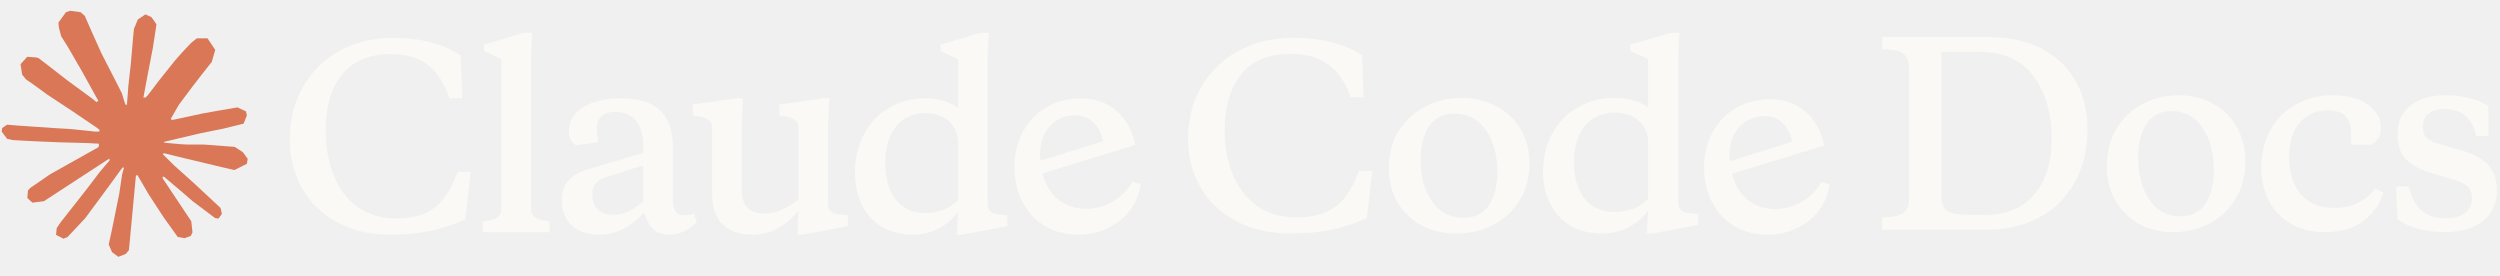
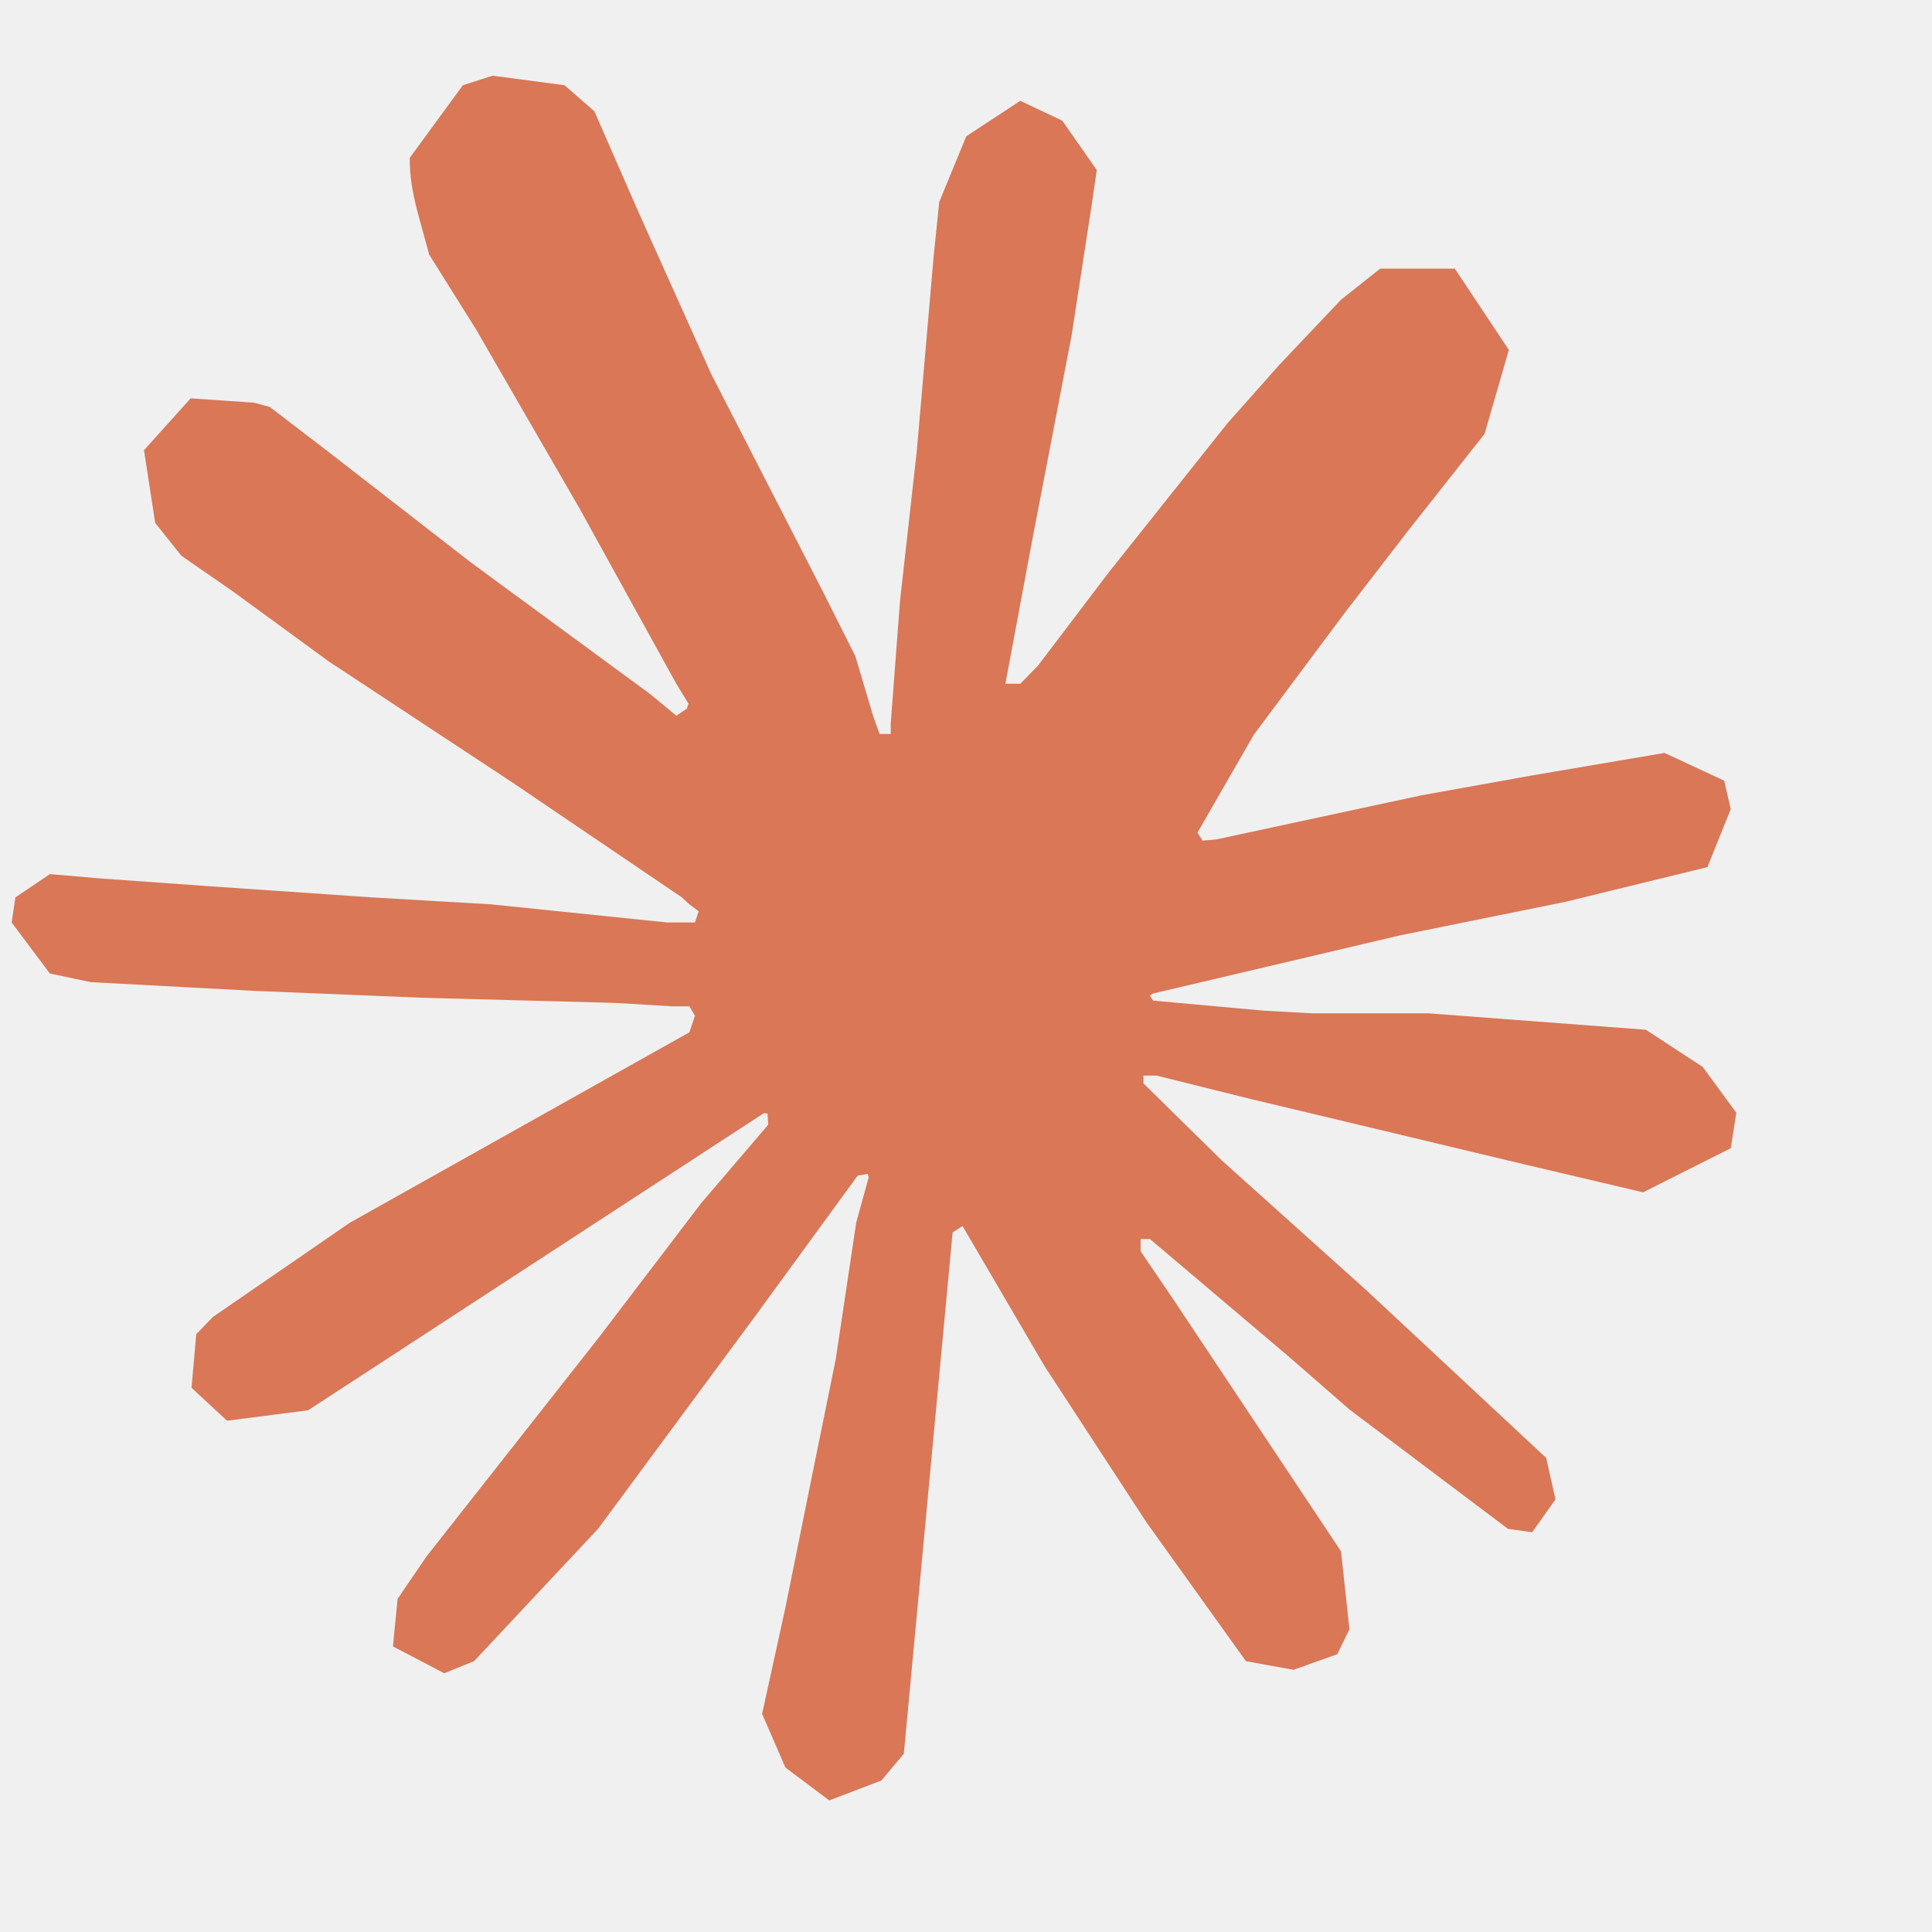
- <svg xmlns="http://www.w3.org/2000/svg" width="254" height="28" viewBox="0 0 254 28" fill="none">
+ <svg xmlns="http://www.w3.org/2000/svg" width="28" height="28" viewBox="0 0 28 28" fill="none">
  <g clip-path="url(#clip0_1482_1371)">
    <path d="M5.073 17.719L9.991 14.961L10.072 14.72L9.991 14.585H9.748L8.924 14.535L6.113 14.46L3.681 14.36L1.317 14.234L0.723 14.109L0.169 13.369L0.223 13.006L0.723 12.668L1.439 12.73L3.019 12.843L5.397 13.006L7.113 13.106L9.667 13.369H10.072L10.126 13.207L9.991 13.106L9.883 13.006L7.424 11.339L4.762 9.584L3.371 8.568L2.628 8.054L2.249 7.578L2.087 6.525L2.763 5.773L3.681 5.836L3.911 5.898L4.843 6.613L6.829 8.155L9.424 10.06L9.802 10.373L9.954 10.271L9.978 10.198L9.802 9.91L8.397 7.365L6.897 4.77L6.221 3.692L6.046 3.053C5.978 2.785 5.938 2.563 5.938 2.288L6.708 1.235L7.14 1.097L8.181 1.235L8.613 1.611L9.261 3.091L10.302 5.41L11.923 8.568L12.396 9.509L12.653 10.373L12.747 10.637H12.909V10.486L13.044 8.706L13.288 6.525L13.531 3.717L13.612 2.928L14.004 1.975L14.787 1.461L15.395 1.749L15.895 2.464L15.828 2.928L15.531 4.858L14.95 7.879L14.571 9.91H14.787L15.044 9.646L16.071 8.293L17.787 6.137L18.544 5.284L19.435 4.344L20.003 3.893H21.084L21.867 5.071L21.516 6.287L20.408 7.691L19.489 8.882L18.172 10.647L17.355 12.066L17.428 12.183L17.625 12.166L20.597 11.527L22.205 11.238L24.123 10.912L24.988 11.314L25.083 11.727L24.745 12.567L22.691 13.069L20.286 13.557L16.705 14.4L16.666 14.432L16.712 14.502L18.327 14.648L19.016 14.686H20.705L23.853 14.924L24.677 15.463L25.164 16.127L25.083 16.641L23.813 17.28L22.11 16.879L18.125 15.927L16.76 15.588H16.571V15.701L17.706 16.817L19.8 18.697L22.408 21.129L22.543 21.73L22.205 22.207L21.854 22.157L19.557 20.427L18.665 19.65L16.666 17.957H16.53V18.133L16.99 18.81L19.435 22.483L19.557 23.611L19.381 23.974L18.746 24.2L18.057 24.075L16.611 22.056L15.139 19.8L13.95 17.769L13.806 17.86L13.099 25.416L12.774 25.804L12.018 26.093L11.383 25.616L11.045 24.839L11.383 23.297L11.788 21.292L12.112 19.7L12.409 17.719L12.591 17.058L12.575 17.013L12.43 17.038L10.937 19.085L8.667 22.157L6.87 24.075L6.438 24.25L5.695 23.861L5.762 23.172L6.181 22.558L8.667 19.399L10.167 17.431L11.133 16.301L11.124 16.138L11.07 16.133L4.465 20.439L3.29 20.59L2.776 20.113L2.844 19.336L3.087 19.085L5.073 17.719Z" fill="#D97757" />
-     <path d="M53.947 5.492V21.073C53.947 22.099 54.473 22.324 55.848 22.499V23.599H49.045V22.499C50.421 22.324 50.946 22.099 50.946 21.073V6.017L49.17 5.191V4.541L53.172 3.341H54.072L53.947 5.492Z" fill="#FAF9F5" />
-     <path d="M40.241 22.199C41.417 22.199 42.392 22.024 43.168 21.674C44.743 20.973 45.694 19.648 46.494 17.447H47.82L47.269 22.274C45.144 23.274 42.742 23.849 39.716 23.849C37.59 23.849 35.739 23.424 34.189 22.549C31.087 20.823 29.437 17.722 29.437 14.22C29.437 12.144 29.912 10.319 30.837 8.743C32.688 5.592 36.014 3.841 39.916 3.841C42.692 3.841 44.968 4.441 46.794 5.617L46.969 9.993H45.669C44.593 6.817 42.718 5.492 39.666 5.492C35.139 5.492 33.088 8.668 33.088 13.245C33.088 14.871 33.338 16.346 33.864 17.697C34.889 20.423 37.065 22.199 40.241 22.199Z" fill="#FAF9F5" />
-     <path fill-rule="evenodd" clip-rule="evenodd" d="M69.429 21.874C68.704 21.874 68.354 21.298 68.354 20.173V14.946C68.354 11.369 66.453 9.993 63.026 9.993C60 9.993 57.799 11.244 57.799 13.32C57.799 13.945 58.024 14.42 58.474 14.746L60.775 14.445C60.675 13.745 60.625 13.32 60.625 13.145C60.625 11.969 61.251 11.369 62.526 11.369C64.402 11.369 65.352 12.695 65.352 14.821V15.521L60.6 16.947C59.025 17.372 58.124 17.747 57.524 18.622C57.224 19.073 57.074 19.673 57.074 20.398C57.074 22.424 58.474 23.849 60.85 23.849C62.576 23.849 64.102 23.074 65.427 21.599C65.903 23.074 66.628 23.849 67.928 23.849C68.979 23.849 69.929 23.424 70.78 22.599L70.53 21.724C70.154 21.824 69.804 21.874 69.429 21.874ZM65.352 20.498C64.127 21.424 63.401 21.824 62.276 21.824C60.975 21.824 60.175 21.073 60.175 19.748C60.175 18.847 60.6 18.322 61.501 18.022L65.352 16.797V20.498Z" fill="#FAF9F5" />
-     <path fill-rule="evenodd" clip-rule="evenodd" d="M110.372 21.223C112.298 21.223 114.124 20.123 115.049 18.472L115.899 18.697C115.524 21.649 112.848 23.849 109.572 23.849C105.72 23.849 103.069 21.023 103.069 16.947C103.069 12.87 105.945 9.993 109.797 9.993C112.673 9.993 114.699 11.719 115.349 14.721L105.908 17.617C106.485 19.858 108.087 21.223 110.372 21.223ZM112.073 14.345C111.723 12.67 110.697 11.719 109.272 11.719C107.146 11.719 105.67 13.32 105.67 15.621C105.67 15.863 105.68 16.098 105.698 16.328L112.073 14.345Z" fill="#FAF9F5" />
-     <path fill-rule="evenodd" clip-rule="evenodd" d="M100.343 20.598V5.492L100.468 3.341H99.567L95.566 4.541V5.191L97.341 6.017V10.969C96.466 10.319 95.316 9.993 93.94 9.993C89.963 9.993 86.862 13.02 86.862 17.547C86.862 21.273 89.088 23.849 92.764 23.849C94.665 23.849 96.316 22.924 97.341 21.498L97.216 23.849H97.742L102.344 22.974V21.849L101.693 21.799C100.618 21.699 100.343 21.474 100.343 20.598ZM97.341 20.323C96.541 21.148 95.365 21.649 94.04 21.649C91.314 21.649 89.938 19.498 89.938 16.621C89.938 13.395 91.514 11.494 94.015 11.494C95.916 11.494 97.341 12.595 97.341 14.62V20.323Z" fill="#FAF9F5" />
-     <path d="M84.136 12.57V20.598C84.136 21.474 84.411 21.699 85.486 21.799L86.136 21.849V22.974L81.534 23.849H81.009L81.134 21.398C79.959 22.824 78.383 23.849 76.457 23.849C73.931 23.849 72.355 22.524 72.355 19.723V13.12C72.355 12.294 72.005 11.969 70.83 11.794L70.38 11.719V10.619L74.731 9.993H75.482L75.357 12.57V19.298C75.357 20.973 76.232 21.699 77.658 21.699C78.933 21.699 80.009 21.148 81.134 20.273V13.12C81.134 12.294 80.784 11.969 79.609 11.794L79.183 11.719V10.619L83.535 9.993H84.261L84.136 12.57Z" fill="#FAF9F5" />
-     <path d="M167.859 23.723H167.324L167.451 21.386C166.925 22.099 166.254 22.67 165.439 23.101C164.64 23.515 163.757 23.723 162.789 23.723C161.532 23.723 160.454 23.457 159.554 22.927C158.653 22.38 157.966 21.635 157.49 20.69C157.014 19.729 156.777 18.652 156.777 17.459C156.777 15.967 157.099 14.65 157.745 13.507C158.39 12.363 159.265 11.485 160.369 10.872C161.473 10.258 162.679 9.952 163.987 9.952C165.396 9.952 166.551 10.275 167.451 10.921V6L165.643 5.179V4.533L169.719 3.34H170.636L170.509 5.478V20.491C170.509 20.922 170.602 21.22 170.789 21.386C170.976 21.535 171.341 21.635 171.884 21.684L172.547 21.734V22.853L167.859 23.723ZM164.063 11.443C162.789 11.443 161.779 11.891 161.031 12.786C160.284 13.681 159.91 14.932 159.91 16.539C159.91 17.964 160.258 19.157 160.955 20.118C161.651 21.063 162.696 21.535 164.088 21.535C164.768 21.535 165.396 21.419 165.974 21.187C166.551 20.955 167.044 20.632 167.451 20.218V14.55C167.451 13.54 167.129 12.769 166.483 12.239C165.838 11.709 165.031 11.443 164.063 11.443Z" fill="#FAF9F5" />
-     <path d="M147.98 23.723C146.622 23.723 145.424 23.441 144.388 22.877C143.352 22.297 142.545 21.51 141.968 20.516C141.39 19.505 141.102 18.362 141.102 17.086C141.102 15.661 141.433 14.409 142.095 13.332C142.758 12.255 143.649 11.427 144.77 10.847C145.891 10.25 147.131 9.952 148.49 9.952C149.849 9.952 151.046 10.242 152.082 10.822C153.135 11.385 153.95 12.172 154.528 13.183C155.105 14.194 155.394 15.329 155.394 16.589C155.394 18.014 155.063 19.265 154.4 20.342C153.738 21.419 152.838 22.256 151.7 22.852C150.579 23.433 149.339 23.723 147.98 23.723ZM148.694 22.132C149.832 22.132 150.689 21.709 151.267 20.864C151.844 20.019 152.133 18.884 152.133 17.459C152.133 15.735 151.742 14.318 150.961 13.208C150.197 12.098 149.135 11.543 147.776 11.543C146.639 11.543 145.781 11.965 145.203 12.81C144.626 13.656 144.337 14.791 144.337 16.216C144.337 17.939 144.719 19.356 145.484 20.466C146.265 21.577 147.335 22.132 148.694 22.132Z" fill="#FAF9F5" />
-     <path d="M131.712 22.082C132.901 22.082 133.894 21.908 134.693 21.56C135.491 21.212 136.153 20.698 136.68 20.019C137.206 19.34 137.673 18.453 138.081 17.359H139.431L138.871 22.157C137.784 22.654 136.612 23.043 135.355 23.325C134.115 23.59 132.722 23.723 131.177 23.723C129.003 23.723 127.126 23.292 125.546 22.43C123.967 21.568 122.761 20.408 121.929 18.95C121.113 17.492 120.706 15.893 120.706 14.153C120.706 12.098 121.173 10.292 122.107 8.734C123.058 7.16 124.34 5.95 125.954 5.105C127.585 4.26 129.393 3.837 131.381 3.837C134.2 3.837 136.535 4.425 138.387 5.602L138.54 9.877H137.215C136.671 8.32 135.907 7.201 134.922 6.522C133.937 5.826 132.671 5.478 131.126 5.478C128.816 5.478 127.117 6.199 126.03 7.64C124.96 9.065 124.425 10.913 124.425 13.183C124.425 14.791 124.689 16.274 125.215 17.633C125.742 18.975 126.548 20.052 127.635 20.864C128.739 21.676 130.098 22.082 131.712 22.082Z" fill="#FAF9F5" />
-     <path fill-rule="evenodd" clip-rule="evenodd" d="M180.396 21.24C182.31 21.24 184.125 20.146 185.044 18.506L185.89 18.73C185.517 21.663 182.857 23.85 179.601 23.85C175.773 23.85 173.138 21.041 173.138 16.989C173.138 12.938 175.996 10.079 179.824 10.079C182.683 10.079 184.696 11.794 185.343 14.777L175.96 17.656C176.533 19.883 178.125 21.24 180.396 21.24ZM182.086 14.404C181.738 12.739 180.719 11.794 179.302 11.794C177.19 11.794 175.723 13.385 175.723 15.672C175.723 15.913 175.733 16.146 175.751 16.375L182.086 14.404Z" fill="#FAF9F5" />
-     <path d="M248.411 23.583C247.407 23.583 246.487 23.466 245.65 23.232C244.83 22.997 244.144 22.679 243.592 22.278L243.442 18.939H244.747C244.981 20.027 245.399 20.839 246.002 21.374C246.604 21.91 247.416 22.177 248.436 22.177C249.29 22.177 249.951 22.002 250.419 21.65C250.905 21.282 251.147 20.763 251.147 20.094C251.147 19.559 250.972 19.149 250.62 18.864C250.269 18.58 249.708 18.337 248.938 18.136L247.131 17.609C245.96 17.274 245.073 16.814 244.471 16.229C243.885 15.626 243.592 14.764 243.592 13.643C243.592 12.405 244.027 11.434 244.897 10.732C245.767 10.029 246.947 9.677 248.436 9.677C250.143 9.677 251.607 10.037 252.829 10.757V13.819H251.574C251.373 12.865 251.005 12.171 250.47 11.736C249.934 11.301 249.215 11.083 248.311 11.083C247.658 11.083 247.131 11.242 246.73 11.56C246.345 11.861 246.152 12.305 246.152 12.89C246.152 13.376 246.286 13.752 246.554 14.02C246.838 14.271 247.299 14.488 247.934 14.672L249.892 15.225C251.181 15.576 252.135 16.07 252.754 16.706C253.373 17.325 253.682 18.228 253.682 19.416C253.682 20.721 253.197 21.742 252.227 22.479C251.273 23.215 250.001 23.583 248.411 23.583Z" fill="#FAF9F5" />
-     <path d="M232.585 15.927C232.585 17.551 232.978 18.822 233.764 19.743C234.568 20.663 235.714 21.123 237.203 21.123C238.123 21.123 238.927 20.947 239.613 20.596C240.299 20.228 240.876 19.759 241.345 19.19L242.173 19.567C241.805 20.721 241.119 21.684 240.115 22.453C239.127 23.206 237.822 23.583 236.199 23.583C234.827 23.583 233.656 23.29 232.685 22.704C231.714 22.102 230.978 21.307 230.476 20.32C229.991 19.316 229.748 18.228 229.748 17.057C229.748 15.601 230.058 14.313 230.677 13.191C231.313 12.07 232.183 11.209 233.287 10.606C234.392 9.987 235.638 9.677 237.027 9.677C238.483 9.677 239.654 9.987 240.541 10.606C241.445 11.225 241.897 12.028 241.897 13.016C241.897 13.417 241.805 13.769 241.621 14.07C241.437 14.354 241.186 14.564 240.868 14.697H238.885V13.668C238.885 12.865 238.701 12.254 238.333 11.836C237.964 11.418 237.362 11.209 236.525 11.209C235.337 11.209 234.383 11.627 233.664 12.464C232.944 13.284 232.585 14.438 232.585 15.927Z" fill="#FAF9F5" />
-     <path d="M220.831 23.583C219.492 23.583 218.312 23.299 217.292 22.73C216.271 22.144 215.476 21.349 214.907 20.345C214.338 19.324 214.054 18.17 214.054 16.881C214.054 15.442 214.38 14.179 215.033 13.091C215.685 12.003 216.564 11.167 217.668 10.581C218.773 9.979 219.994 9.677 221.333 9.677C222.672 9.677 223.851 9.97 224.872 10.556C225.909 11.125 226.713 11.92 227.282 12.941C227.851 13.961 228.135 15.107 228.135 16.379C228.135 17.818 227.809 19.082 227.156 20.169C226.503 21.257 225.617 22.102 224.495 22.704C223.391 23.29 222.17 23.583 220.831 23.583ZM221.534 21.977C222.655 21.977 223.5 21.55 224.069 20.696C224.638 19.843 224.922 18.697 224.922 17.258C224.922 15.518 224.537 14.087 223.768 12.966C223.015 11.845 221.969 11.284 220.63 11.284C219.509 11.284 218.664 11.711 218.095 12.564C217.526 13.417 217.242 14.564 217.242 16.003C217.242 17.743 217.618 19.174 218.371 20.295C219.141 21.416 220.195 21.977 221.534 21.977Z" fill="#FAF9F5" />
-     <path d="M201.898 3.754C204.14 3.754 206.022 4.172 207.545 5.009C209.068 5.846 210.206 6.967 210.959 8.372C211.712 9.761 212.088 11.301 212.088 12.991C212.088 15.166 211.645 17.032 210.758 18.588C209.871 20.144 208.658 21.324 207.118 22.127C205.579 22.93 203.847 23.332 201.923 23.332H191.23V22.102C191.916 22.069 192.443 22.002 192.811 21.901C193.196 21.801 193.481 21.617 193.665 21.349C193.865 21.065 193.966 20.655 193.966 20.119V6.967C193.966 6.431 193.865 6.03 193.665 5.762C193.481 5.477 193.196 5.285 192.811 5.185C192.443 5.084 191.916 5.017 191.23 4.984V3.754H201.898ZM197.254 19.868C197.254 20.655 197.455 21.182 197.856 21.45C198.275 21.701 198.994 21.826 200.015 21.826H201.747C203.035 21.826 204.182 21.55 205.186 20.998C206.19 20.429 206.984 19.567 207.57 18.412C208.156 17.258 208.449 15.819 208.449 14.095C208.449 11.485 207.83 9.36 206.591 7.72C205.37 6.08 203.487 5.26 200.944 5.26H197.254V19.868Z" fill="#FAF9F5" />
  </g>
  <defs>
    <clipPath id="clip0_1482_1371">
-       <rect width="254" height="28" fill="white" />
+       <rect width="28" height="28" fill="white" />
    </clipPath>
  </defs>
</svg>
